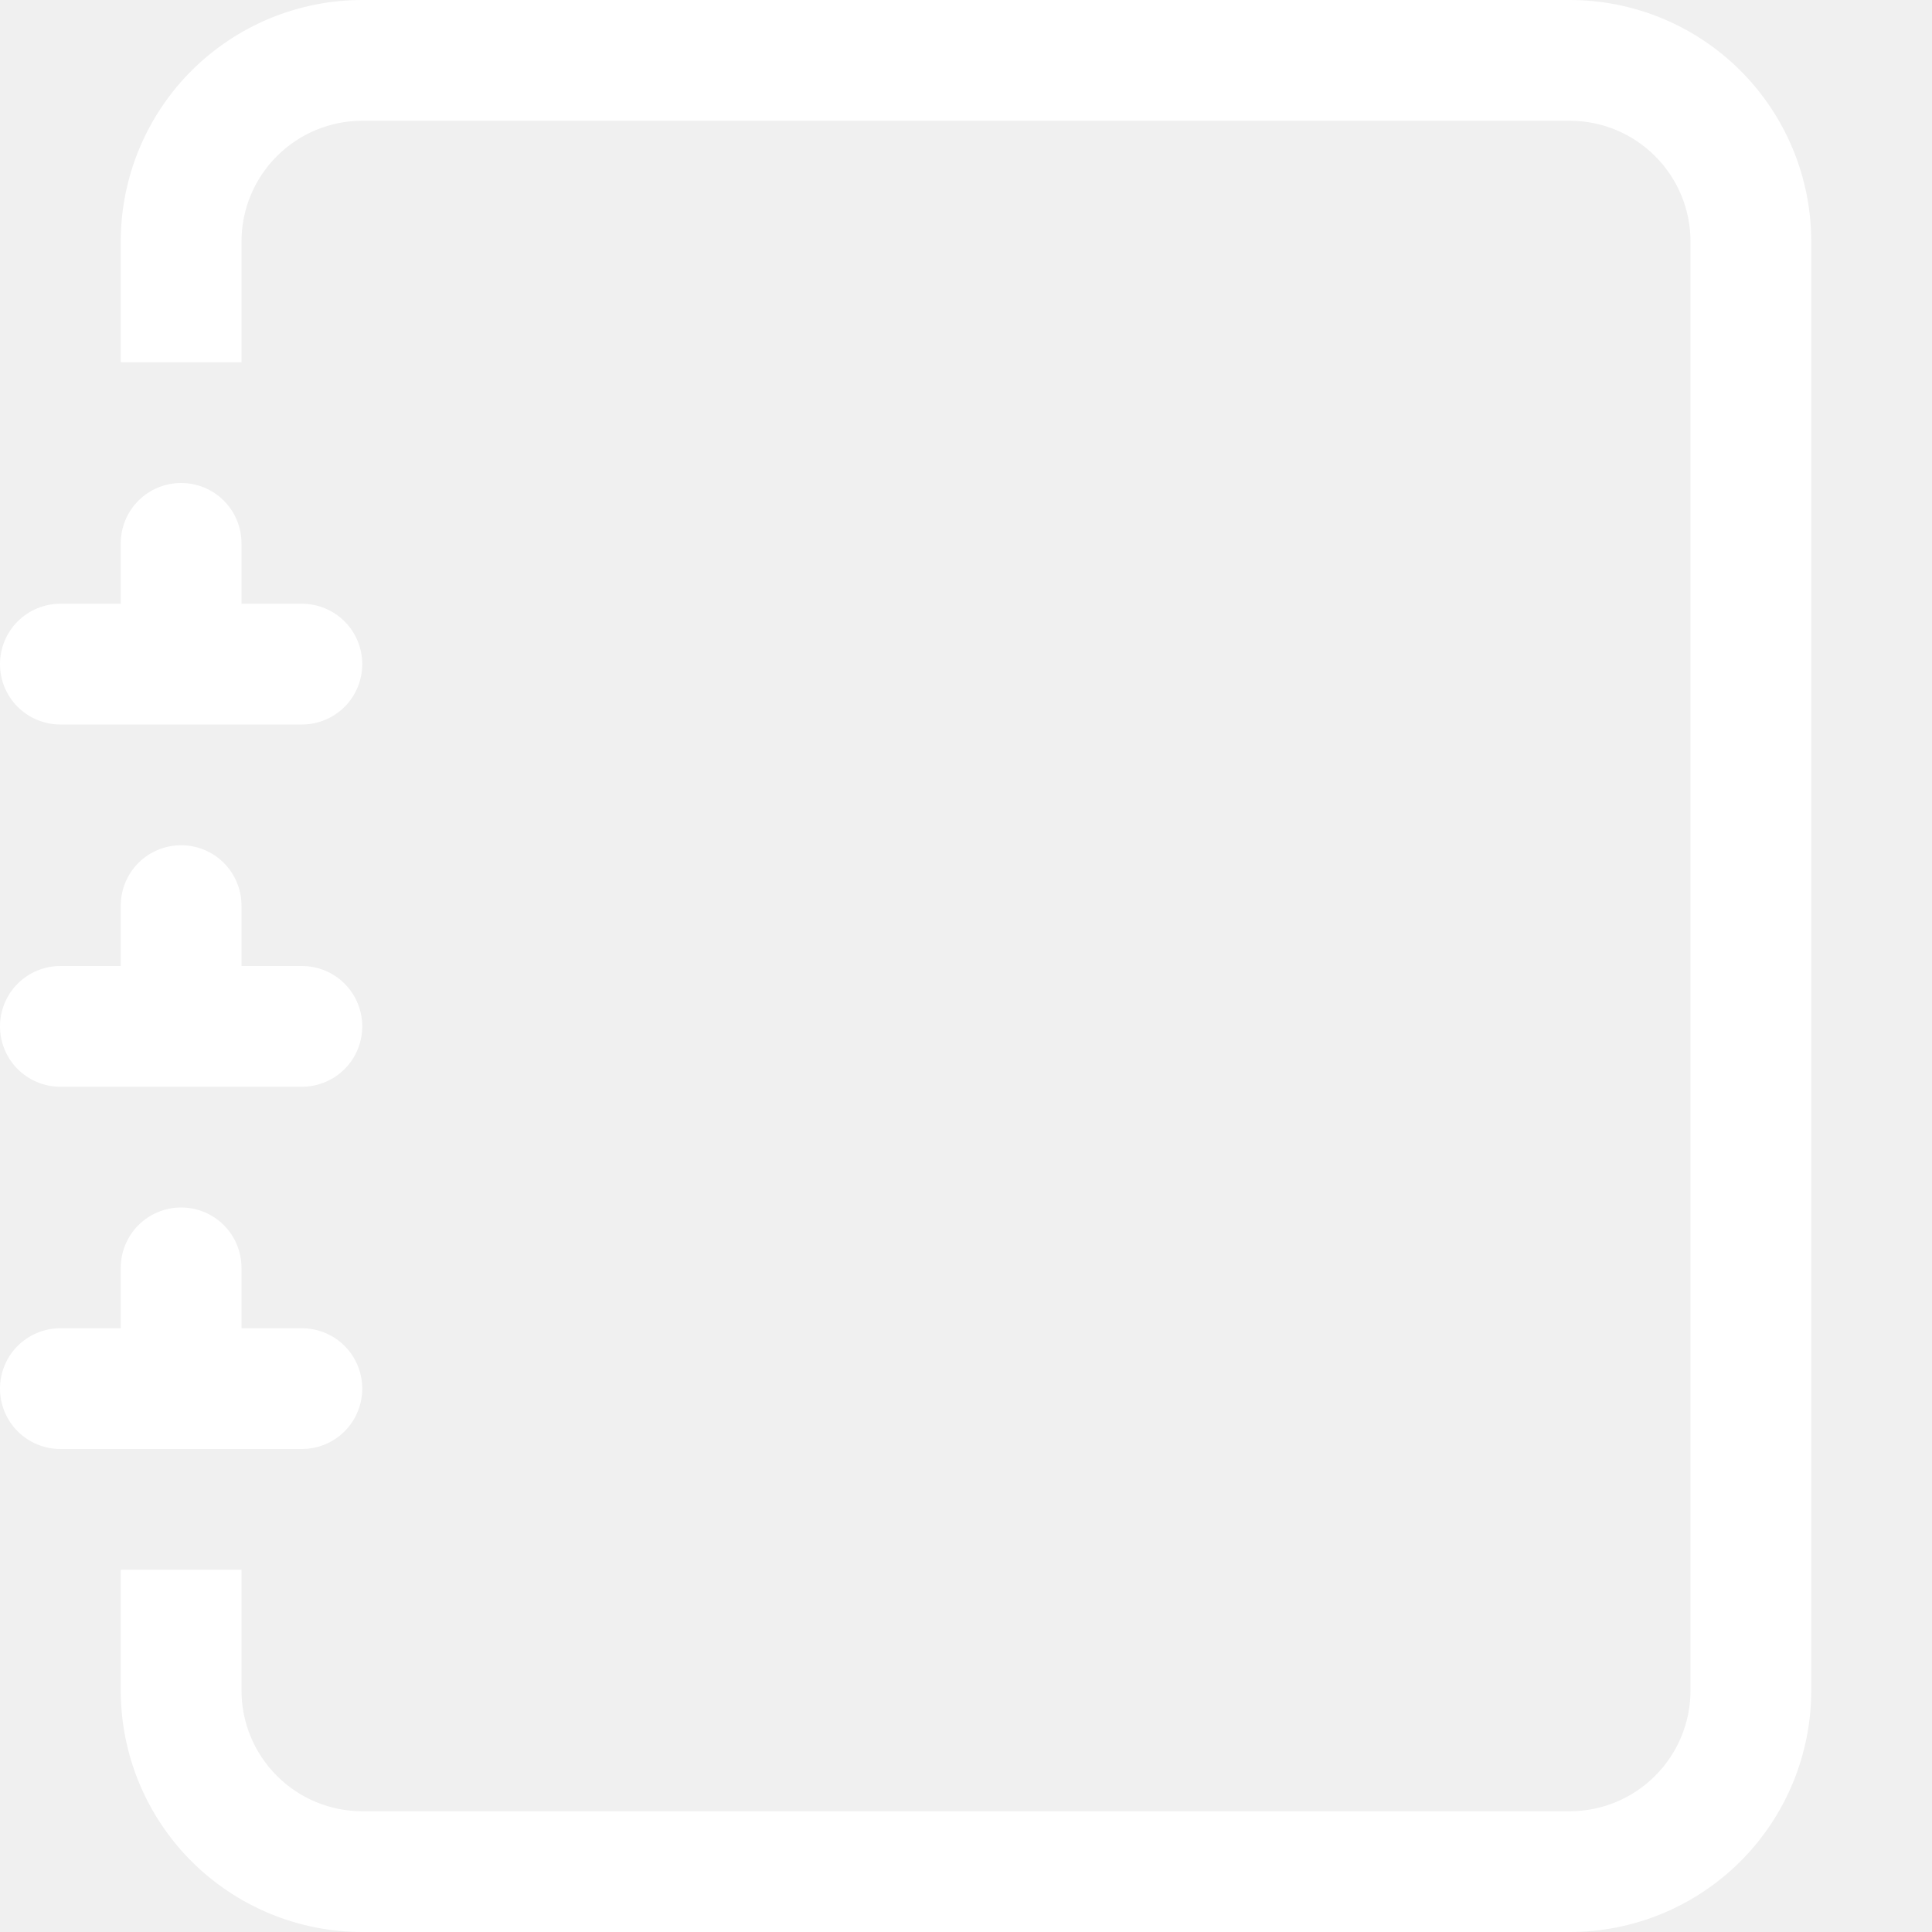
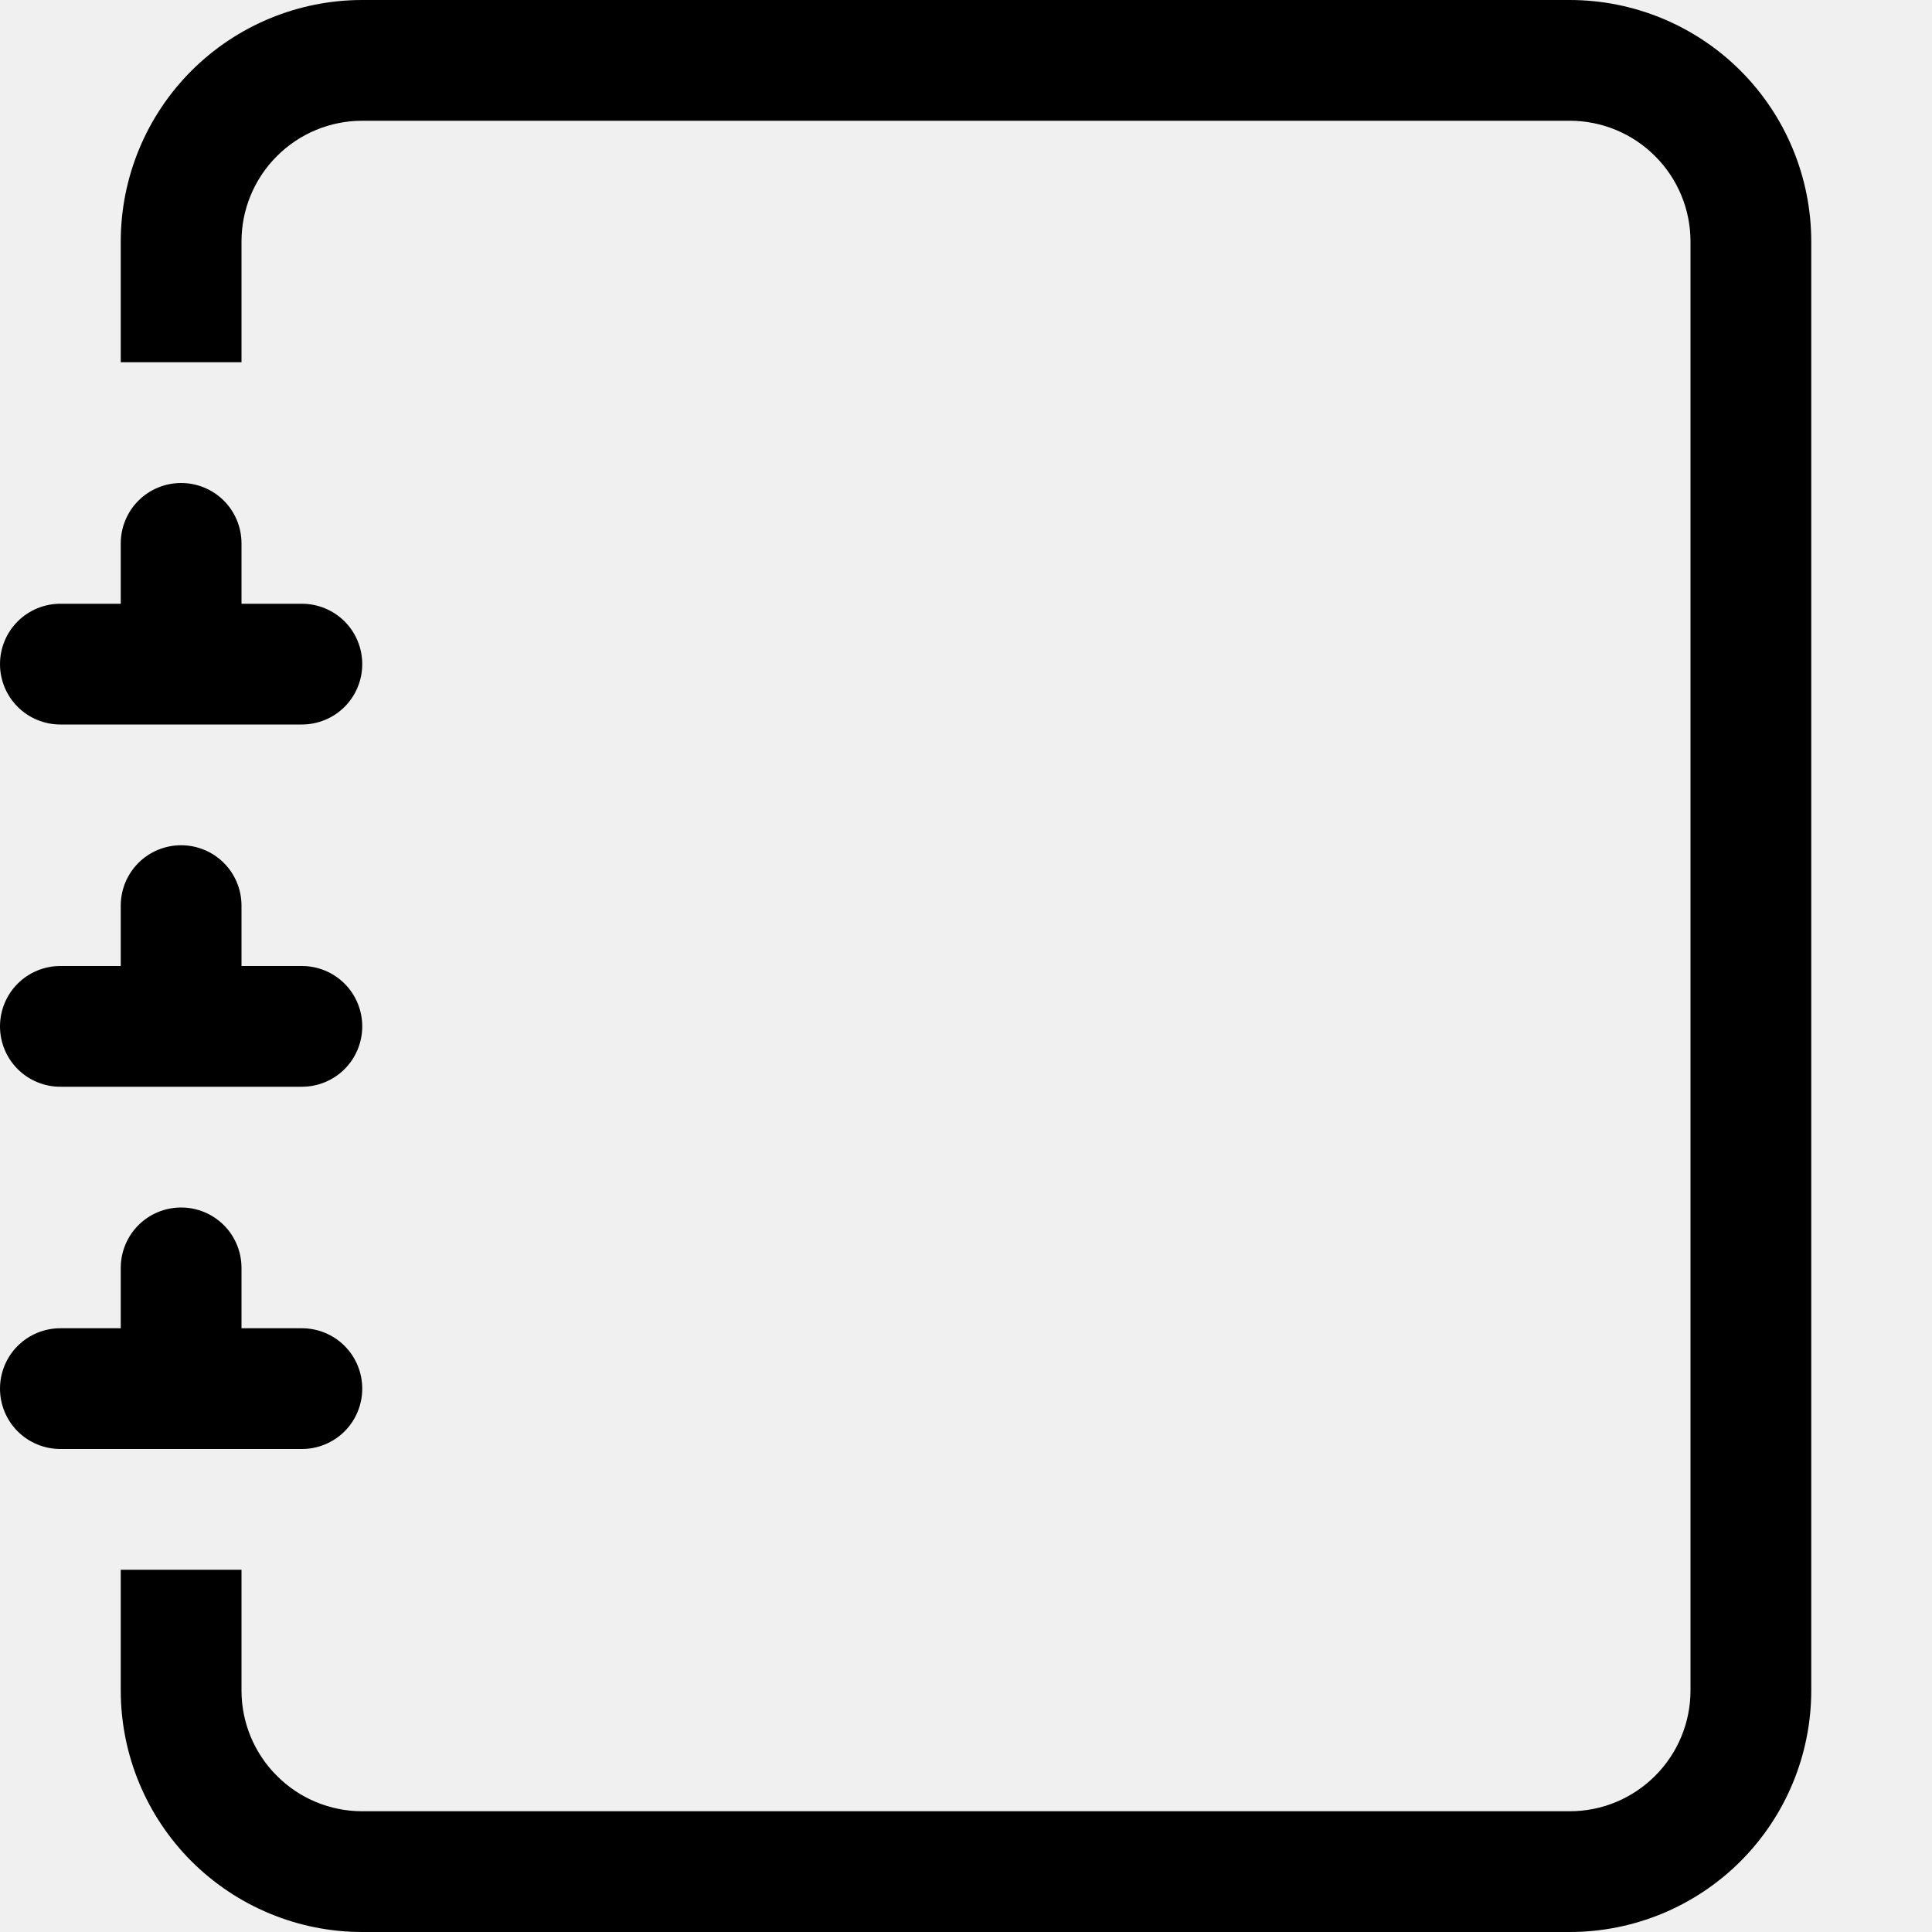
<svg xmlns="http://www.w3.org/2000/svg" width="28" height="28" viewBox="0 0 28 28" fill="none">
-   <g clip-path="url(#clip0_48_632)">
-     <path d="M5.25 0H22.75C23.678 0 24.569 0.369 25.225 1.025C25.881 1.681 26.25 2.572 26.25 3.5V24.5C26.25 25.428 25.881 26.319 25.225 26.975C24.569 27.631 23.678 28 22.75 28H5.25C4.322 28 3.432 27.631 2.775 26.975C2.119 26.319 1.75 25.428 1.75 24.5V22.75H3.5V24.5C3.5 24.964 3.684 25.409 4.013 25.737C4.341 26.066 4.786 26.25 5.25 26.25H22.75C23.214 26.25 23.659 26.066 23.987 25.737C24.316 25.409 24.5 24.964 24.5 24.5V3.5C24.5 3.036 24.316 2.591 23.987 2.263C23.659 1.934 23.214 1.75 22.75 1.75H5.25C4.786 1.75 4.341 1.934 4.013 2.263C3.684 2.591 3.5 3.036 3.5 3.5V5.25H1.75V3.5C1.75 2.572 2.119 1.681 2.775 1.025C3.432 0.369 4.322 0 5.25 0Z" fill="white" />
-     <path d="M1.75 8.75V7.875C1.75 7.643 1.842 7.42 2.006 7.256C2.17 7.092 2.393 7 2.625 7C2.857 7 3.08 7.092 3.244 7.256C3.408 7.42 3.5 7.643 3.5 7.875V8.75H4.375C4.607 8.75 4.83 8.842 4.994 9.006C5.158 9.17 5.25 9.393 5.25 9.625C5.25 9.857 5.158 10.08 4.994 10.244C4.83 10.408 4.607 10.5 4.375 10.5H0.875C0.643 10.5 0.42 10.408 0.256 10.244C0.092 10.08 0 9.857 0 9.625C0 9.393 0.092 9.17 0.256 9.006C0.42 8.842 0.643 8.75 0.875 8.75H1.75ZM1.75 14V13.125C1.75 12.893 1.842 12.67 2.006 12.506C2.17 12.342 2.393 12.25 2.625 12.25C2.857 12.25 3.08 12.342 3.244 12.506C3.408 12.67 3.5 12.893 3.5 13.125V14H4.375C4.607 14 4.83 14.092 4.994 14.256C5.158 14.42 5.25 14.643 5.25 14.875C5.25 15.107 5.158 15.33 4.994 15.494C4.83 15.658 4.607 15.75 4.375 15.75H0.875C0.643 15.75 0.42 15.658 0.256 15.494C0.092 15.33 0 15.107 0 14.875C0 14.643 0.092 14.42 0.256 14.256C0.42 14.092 0.643 14 0.875 14H1.75ZM1.75 19.25V18.375C1.75 18.143 1.842 17.92 2.006 17.756C2.17 17.592 2.393 17.5 2.625 17.5C2.857 17.5 3.08 17.592 3.244 17.756C3.408 17.92 3.5 18.143 3.5 18.375V19.25H4.375C4.607 19.25 4.83 19.342 4.994 19.506C5.158 19.67 5.25 19.893 5.25 20.125C5.25 20.357 5.158 20.58 4.994 20.744C4.83 20.908 4.607 21 4.375 21H0.875C0.643 21 0.42 20.908 0.256 20.744C0.092 20.58 0 20.357 0 20.125C0 19.893 0.092 19.67 0.256 19.506C0.42 19.342 0.643 19.25 0.875 19.25H1.75Z" fill="white" />
+   <g clip-path="url(#clip0_291_322)">
+     <path d="M5.25 0H22.75C23.678 0 24.569 0.369 25.225 1.025C25.881 1.681 26.25 2.572 26.25 3.5V24.5C26.25 25.428 25.881 26.319 25.225 26.975C24.569 27.631 23.678 28 22.75 28H5.25C4.322 28 3.432 27.631 2.775 26.975C2.119 26.319 1.75 25.428 1.75 24.5V22.75H3.5V24.5C3.5 24.964 3.684 25.409 4.013 25.737C4.341 26.066 4.786 26.25 5.25 26.25H22.75C23.214 26.25 23.659 26.066 23.987 25.737C24.316 25.409 24.5 24.964 24.5 24.5V3.5C24.5 3.036 24.316 2.591 23.987 2.263C23.659 1.934 23.214 1.75 22.75 1.75H5.25C4.786 1.75 4.341 1.934 4.013 2.263C3.684 2.591 3.5 3.036 3.5 3.5V5.25H1.75V3.5C1.75 2.572 2.119 1.681 2.775 1.025C3.432 0.369 4.322 0 5.25 0Z" fill="black" />
+     <path d="M1.75 8.75V7.875C1.75 7.643 1.842 7.42 2.006 7.256C2.17 7.092 2.393 7 2.625 7C2.857 7 3.08 7.092 3.244 7.256C3.408 7.42 3.5 7.643 3.5 7.875V8.75H4.375C4.607 8.75 4.83 8.842 4.994 9.006C5.158 9.17 5.25 9.393 5.25 9.625C5.25 9.857 5.158 10.08 4.994 10.244C4.83 10.408 4.607 10.5 4.375 10.5H0.875C0.643 10.5 0.42 10.408 0.256 10.244C0.092 10.08 0 9.857 0 9.625C0 9.393 0.092 9.17 0.256 9.006C0.42 8.842 0.643 8.75 0.875 8.75H1.75ZM1.75 14V13.125C1.75 12.893 1.842 12.67 2.006 12.506C2.17 12.342 2.393 12.25 2.625 12.25C2.857 12.25 3.08 12.342 3.244 12.506C3.408 12.67 3.5 12.893 3.5 13.125V14H4.375C4.607 14 4.83 14.092 4.994 14.256C5.158 14.42 5.25 14.643 5.25 14.875C5.25 15.107 5.158 15.33 4.994 15.494C4.83 15.658 4.607 15.75 4.375 15.75H0.875C0.643 15.75 0.42 15.658 0.256 15.494C0.092 15.33 0 15.107 0 14.875C0 14.643 0.092 14.42 0.256 14.256C0.42 14.092 0.643 14 0.875 14H1.75ZM1.75 19.25V18.375C1.75 18.143 1.842 17.92 2.006 17.756C2.17 17.592 2.393 17.5 2.625 17.5C2.857 17.5 3.08 17.592 3.244 17.756C3.408 17.92 3.5 18.143 3.5 18.375V19.25H4.375C4.607 19.25 4.83 19.342 4.994 19.506C5.158 19.67 5.25 19.893 5.25 20.125C5.25 20.357 5.158 20.58 4.994 20.744C4.83 20.908 4.607 21 4.375 21H0.875C0.643 21 0.42 20.908 0.256 20.744C0.092 20.58 0 20.357 0 20.125C0 19.893 0.092 19.67 0.256 19.506C0.42 19.342 0.643 19.25 0.875 19.25H1.75Z" fill="black" />
  </g>
  <defs>
-     <clipPath id="clip0_48_632">
+     <clipPath id="clip0_291_322">
      <rect width="28" height="28" fill="white" />
    </clipPath>
  </defs>
</svg>
